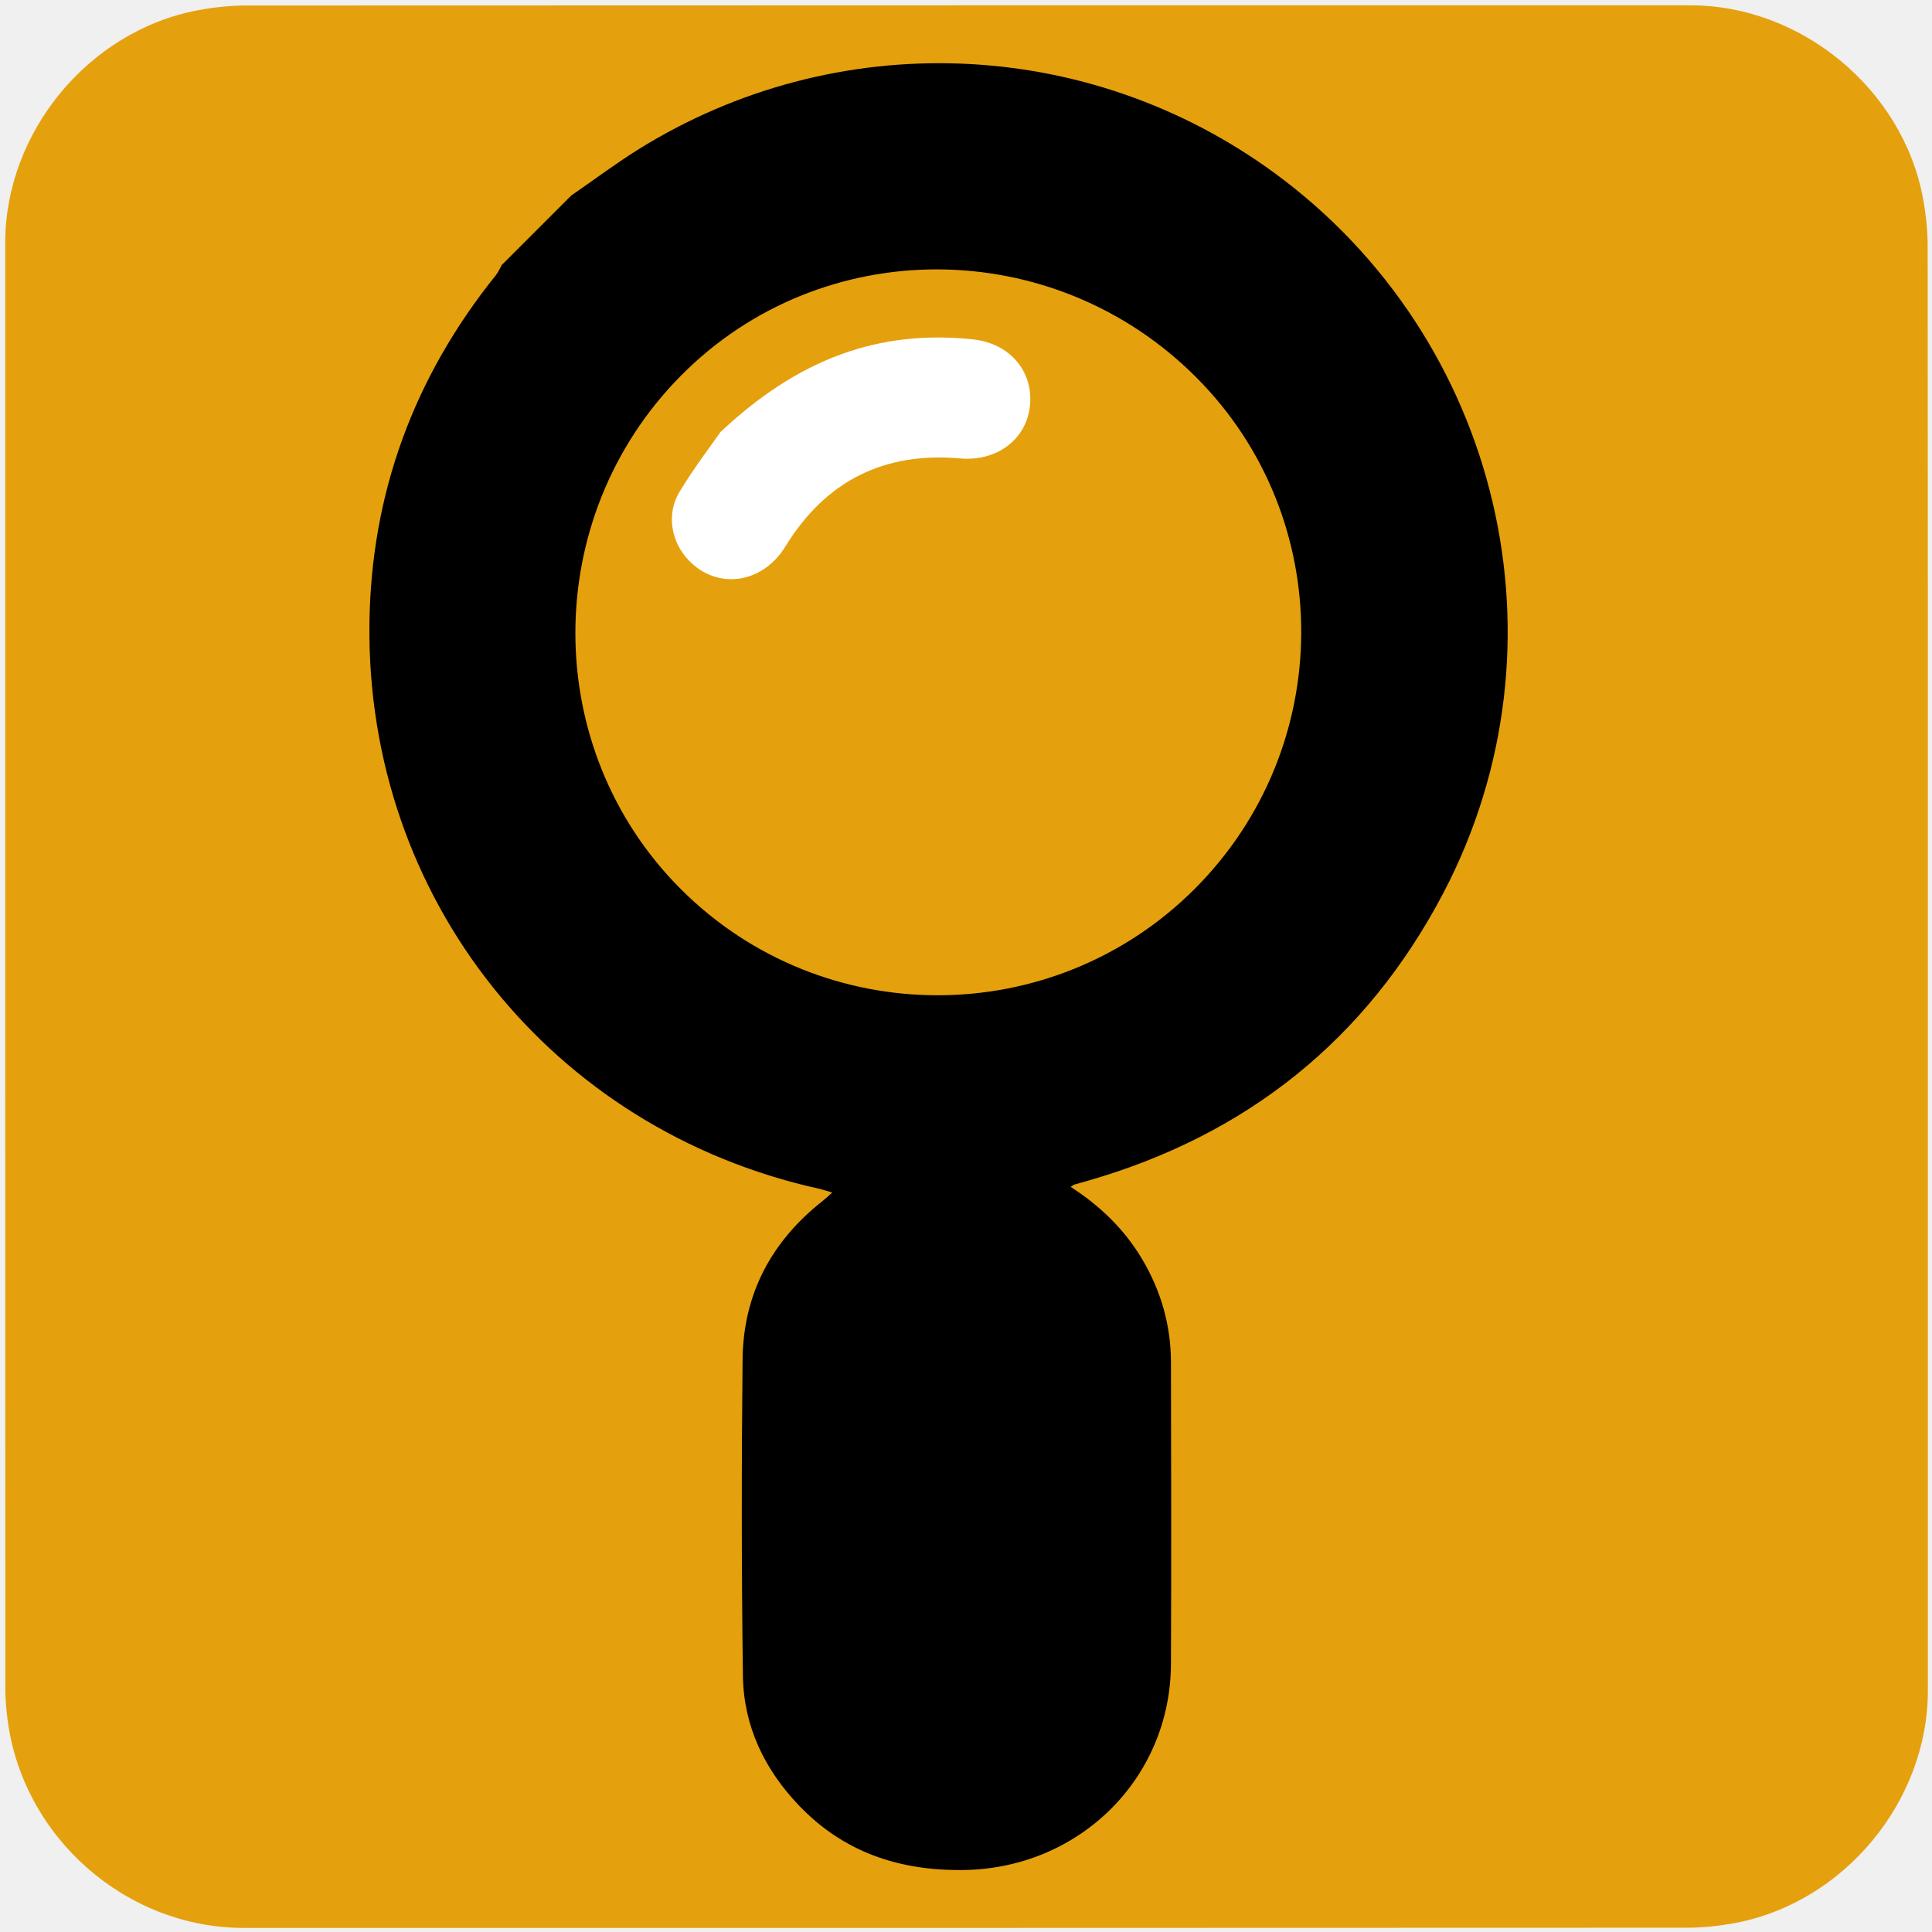
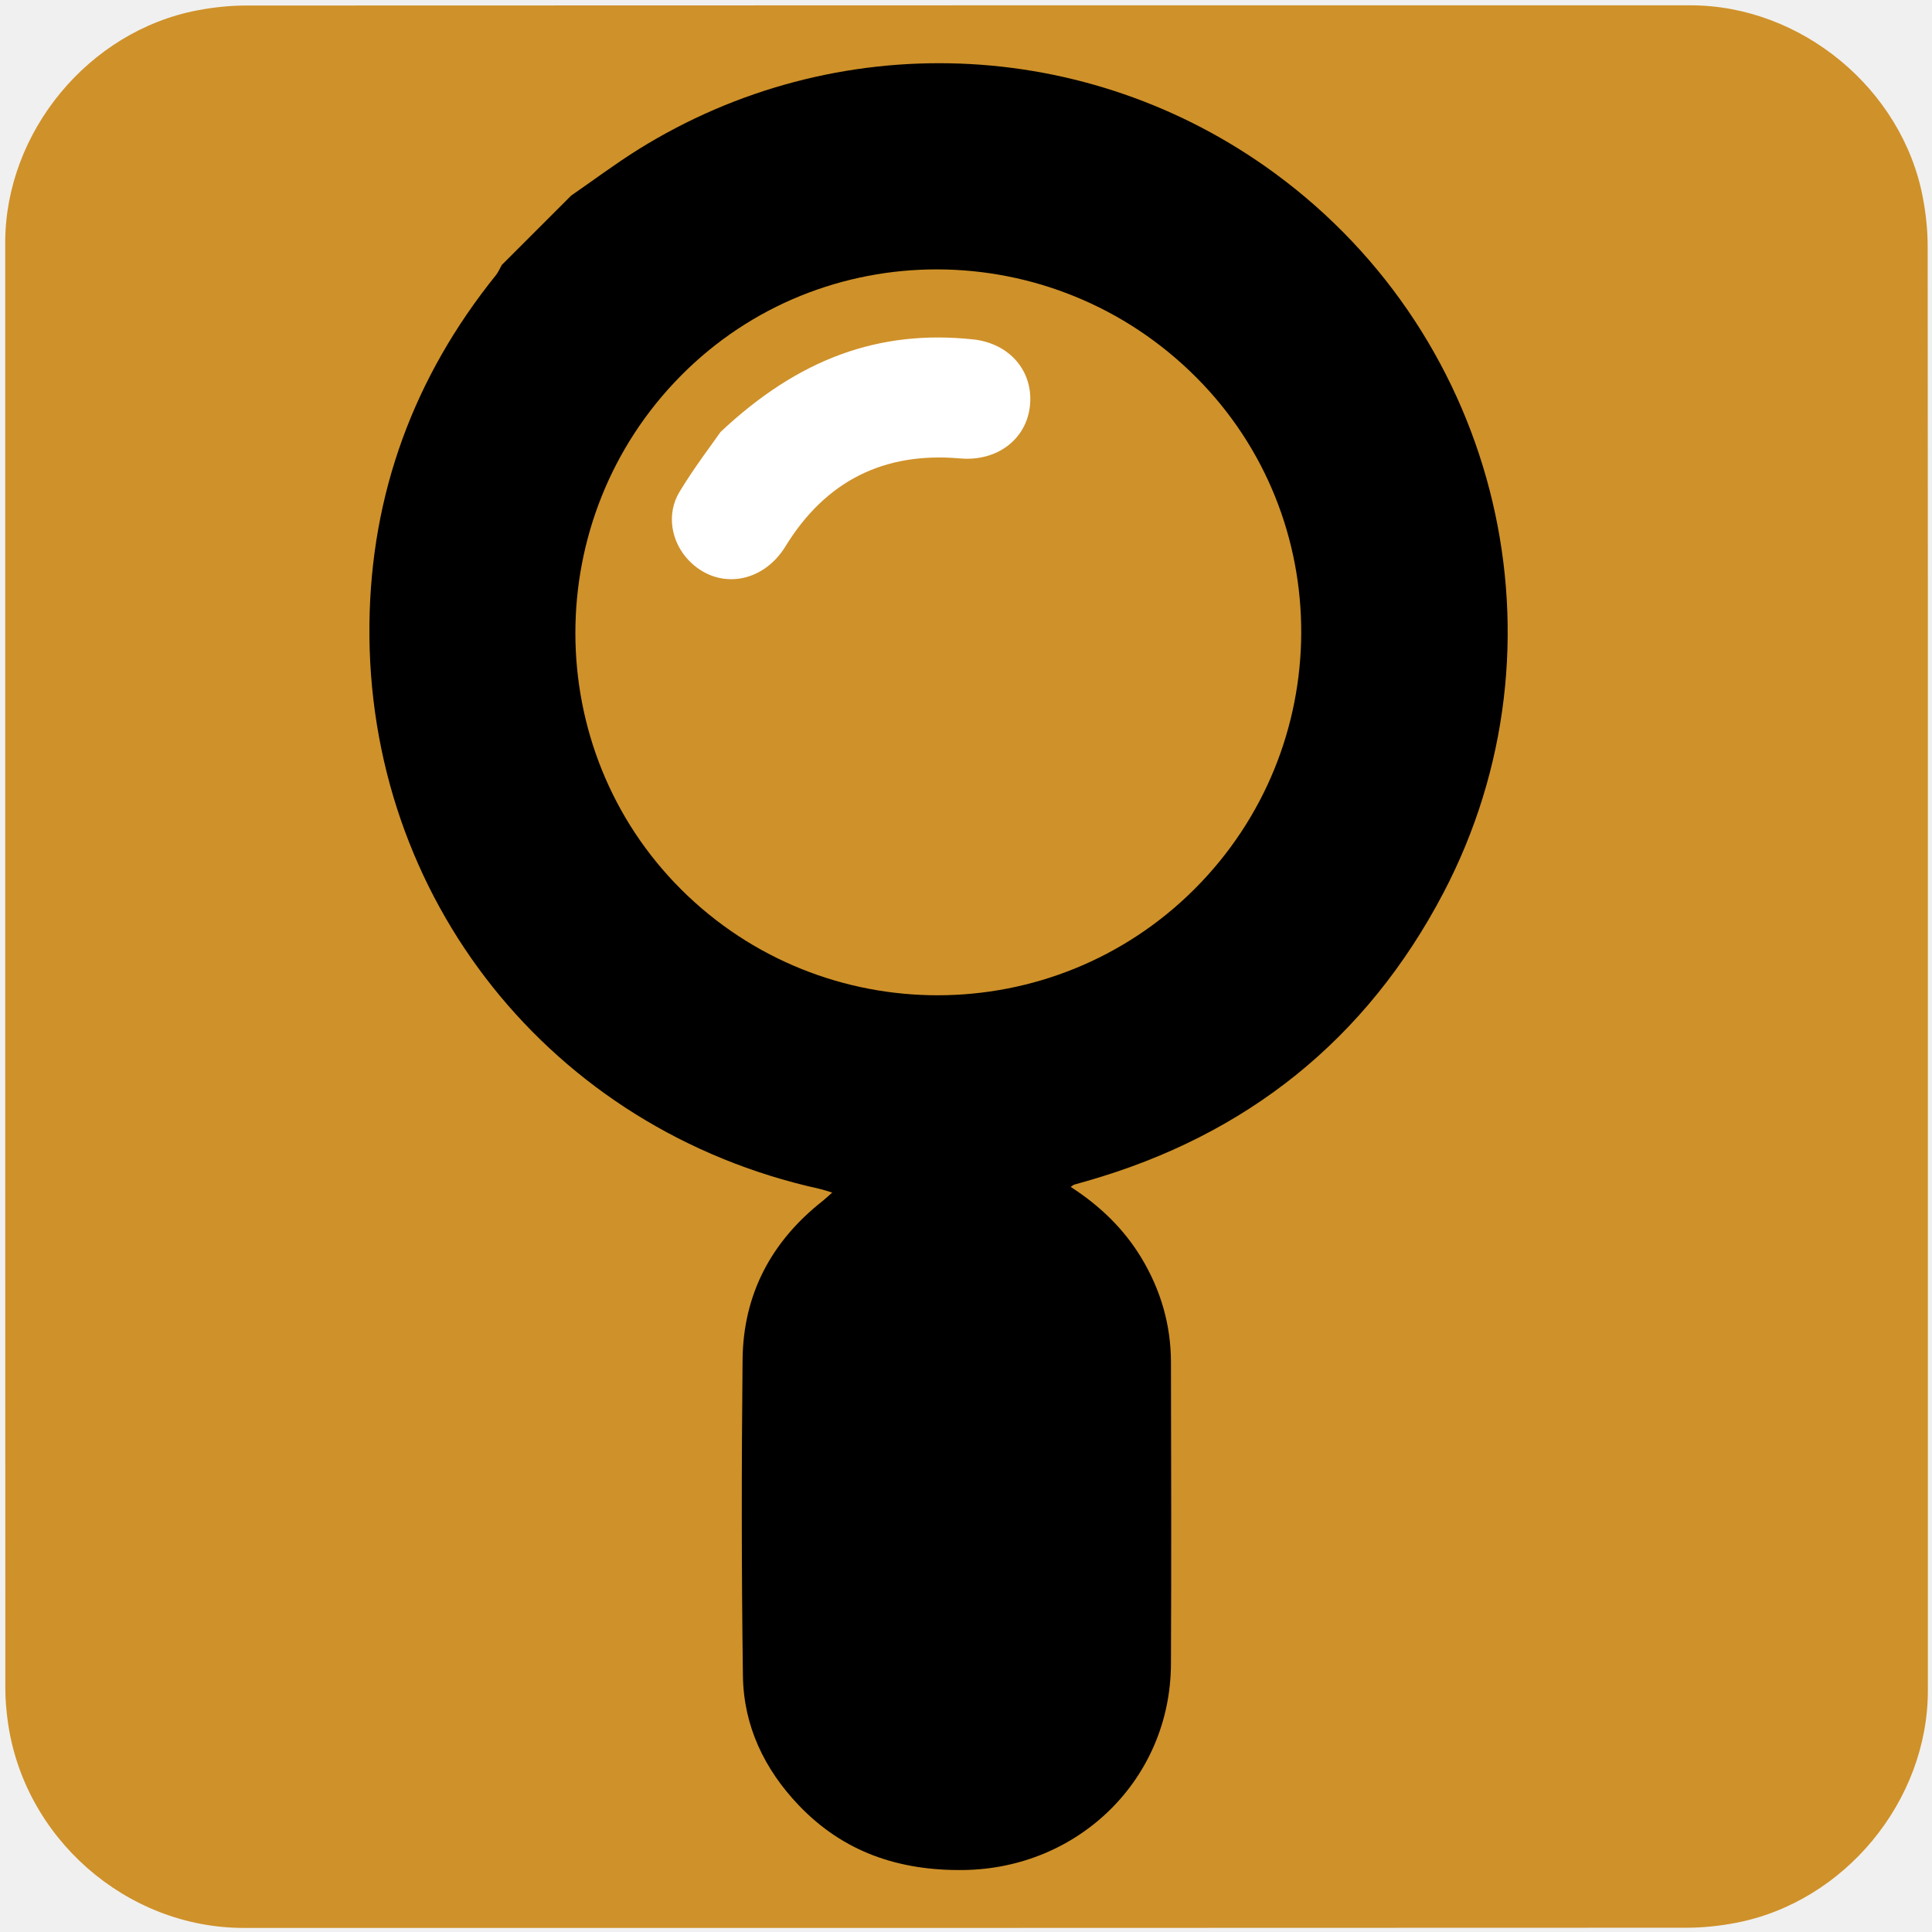
<svg xmlns="http://www.w3.org/2000/svg" id="search" viewBox="0 0 499.17 498.38" width="500" height="500" shape-rendering="geometricPrecision" text-rendering="geometricPrecision" version="1.1">
  <style id="pan">
    @keyframes magnifying_glass_animation__tr{0%,to{transform:translate(250px,450px) rotate(0deg)}25%{transform:translate(250px,450px) rotate(-17deg)}75%{transform:translate(250px,450px) rotate(17deg)}}#magnifying_glass_animation{animation:magnifying_glass_animation__tr 4000ms linear infinite normal forwards}
  </style>
  <g id="background">
-     <path id="square" d="M498.1 249.4v186.99c0 28.57-21.55 54.69-49.69 60.04-4.16.79-8.46 1.24-12.69 1.24-124.24.07-248.48.05-372.72.05-30.45 0-57.04-23.36-61.03-53.67-.35-2.67-.59-5.39-.59-8.08-.04-124.55-.03-249.11-.03-373.66 0-28.58 21.56-54.7 49.69-60.04 4.16-.79 8.46-1.24 12.69-1.24C188.08.97 312.42.98 436.77.98c28.57 0 54.73 21.58 60.04 49.69.79 4.16 1.24 8.46 1.24 12.69.07 62.01.05 124.03.05 186.04z" fill="#e5a00d" stroke="none" stroke-width="1" />
+     <path id="square" d="M498.1 249.4v186.99c0 28.57-21.55 54.69-49.69 60.04-4.16.79-8.46 1.24-12.69 1.24-124.24.07-248.48.05-372.72.05-30.45 0-57.04-23.36-61.03-53.67-.35-2.67-.59-5.39-.59-8.08-.04-124.55-.03-249.11-.03-373.66 0-28.58 21.56-54.7 49.69-60.04 4.16-.79 8.46-1.24 12.69-1.24C188.08.97 312.42.98 436.77.98c28.57 0 54.73 21.58 60.04 49.69.79 4.16 1.24 8.46 1.24 12.69.07 62.01.05 124.03.05 186.04z" fill="#cf9129" stroke="none" stroke-width="1" />
  </g>
  <g id="magnifying_glass_top" transform="translate(-15.7 -4.3)">
    <g id="magnifying_glass_animation" transform="translate(250 450)">
      <g id="magnifying_glass" transform="translate(-250 -450)" stroke="none" stroke-width="1">
        <path id="magnifying_glass_edge" d="M345.09 48.68c-48.45-35.54-113.45-38-164.54-6.12-5.92 3.7-11.52 7.91-17.28 11.88l-17.92 17.92c-.5.87-.88 1.83-1.5 2.61-21.2 26.33-32.32 56.45-32.7 90.19-.79 70.82 47.01 130.59 116.17 145.88 1.01.22 1.99.57 3.4.99-1.13.99-1.77 1.61-2.46 2.16-13.28 10.44-20.53 24.11-20.7 40.97-.28 27.26-.29 54.52.09 81.78.18 12.9 5.54 24.09 14.43 33.4 11.55 12.1 25.88 16.93 42.53 16.72 29.81-.37 53.51-23.51 53.63-53.26.11-25.98.06-51.97 0-77.95-.02-9.67-2.64-18.66-7.65-26.96-4.57-7.57-10.78-13.5-18.26-18.33.5-.33.7-.52.93-.59 1.1-.33 2.21-.62 3.32-.94 41.24-11.81 72.25-36.6 92.09-74.5 33.54-64.08 14.75-143.07-43.58-185.85zm-20.73 184.9c-36.57 36.57-96.02 36.64-132.63.17-36.44-36.3-36.5-95.98-.14-132.74 36.4-36.81 96.19-36.65 133.14.35 36.37 36.4 36.2 95.65-.37 132.22z" fill="#000" />
        <path id="magnifying_glass_shine" d="M201.87 115.51c20.19-18.99 40.98-26.49 65.22-23.92 9.51 1.01 15.64 8.26 14.72 17.13-.91 8.78-8.6 14.46-18.03 13.63-19.7-1.75-34.78 5.83-45.14 22.72-5.92 9.66-17.57 11.35-24.99 3.62-4.54-4.73-5.86-11.96-2.39-17.7 3.8-6.3 8.31-12.17 10.61-15.48z" fill="#FFF" />
      </g>
    </g>
  </g>
</svg>
